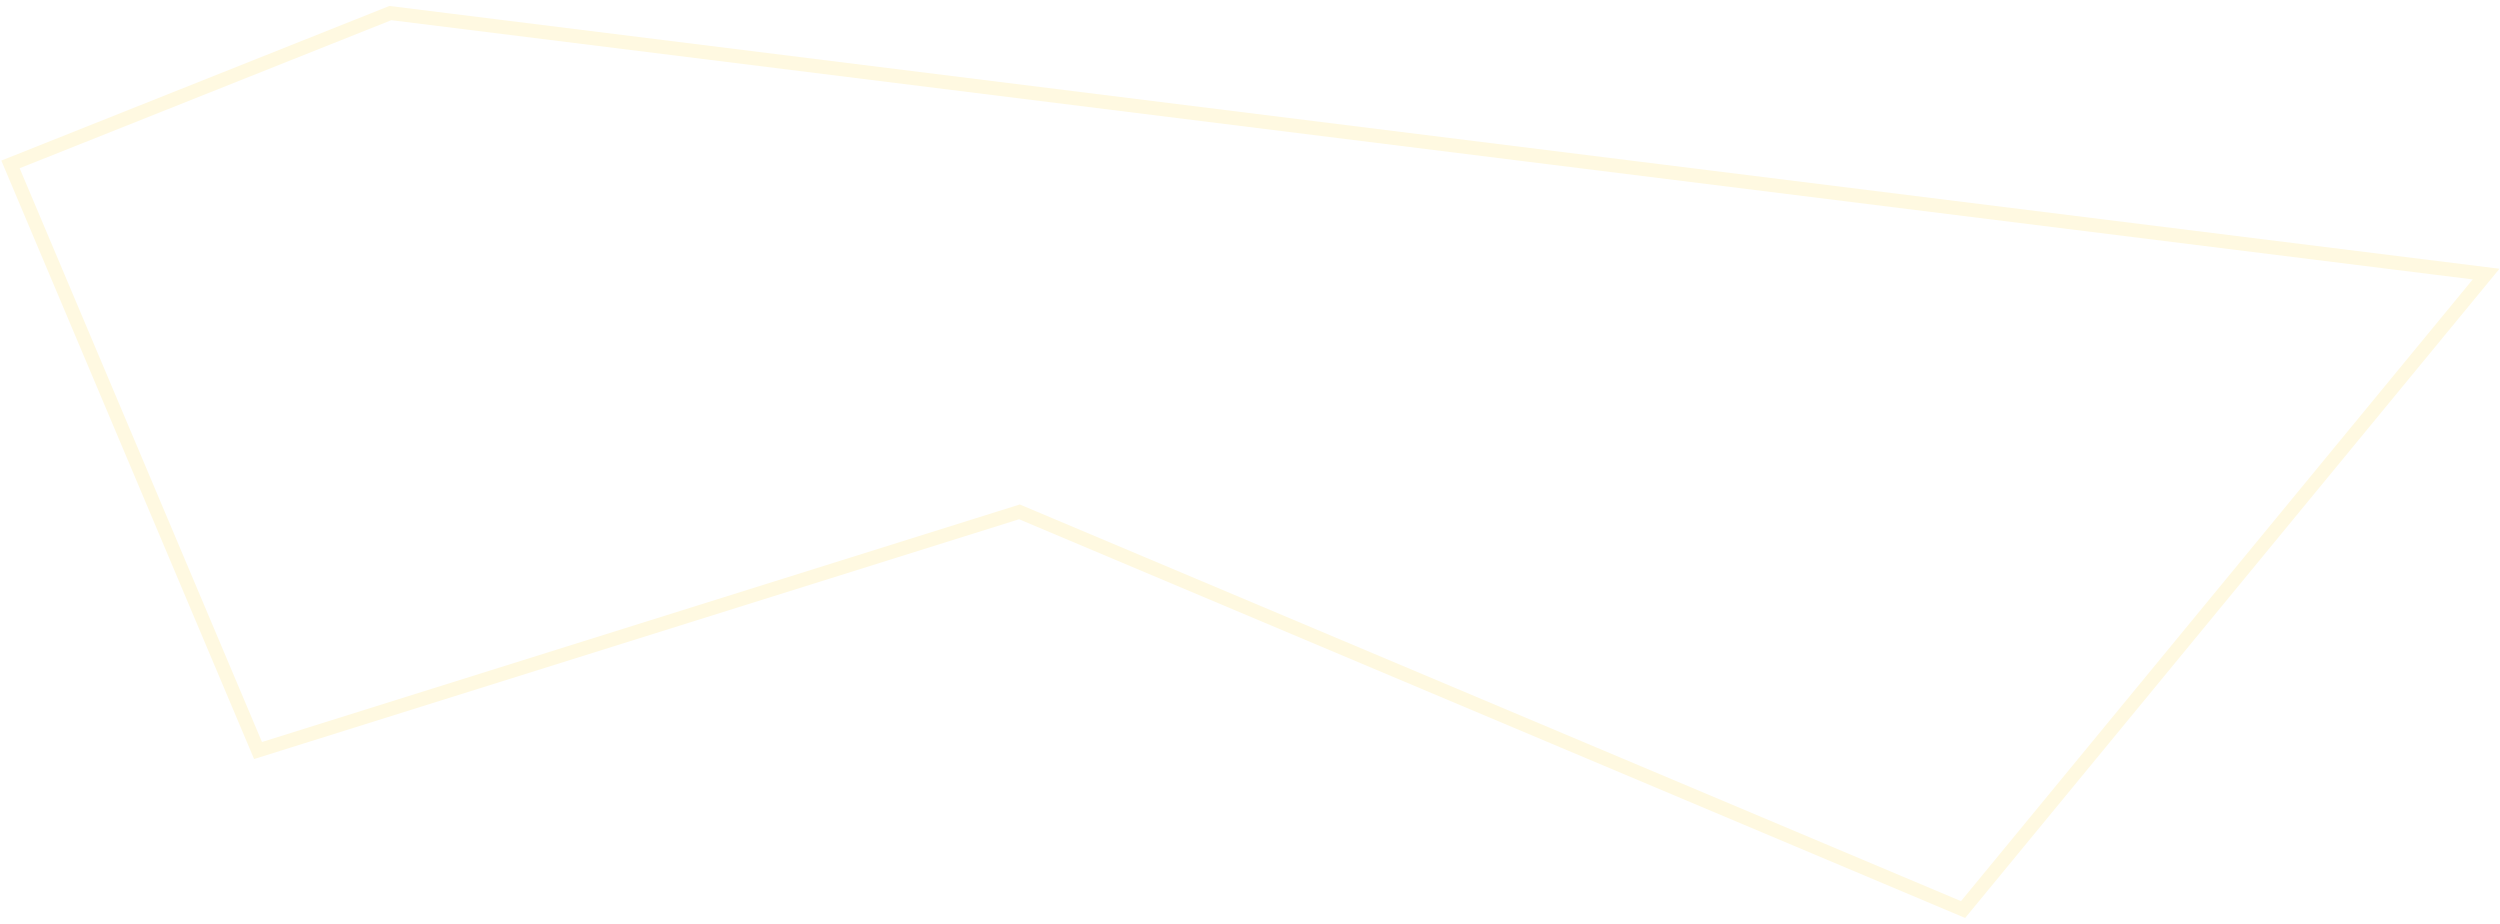
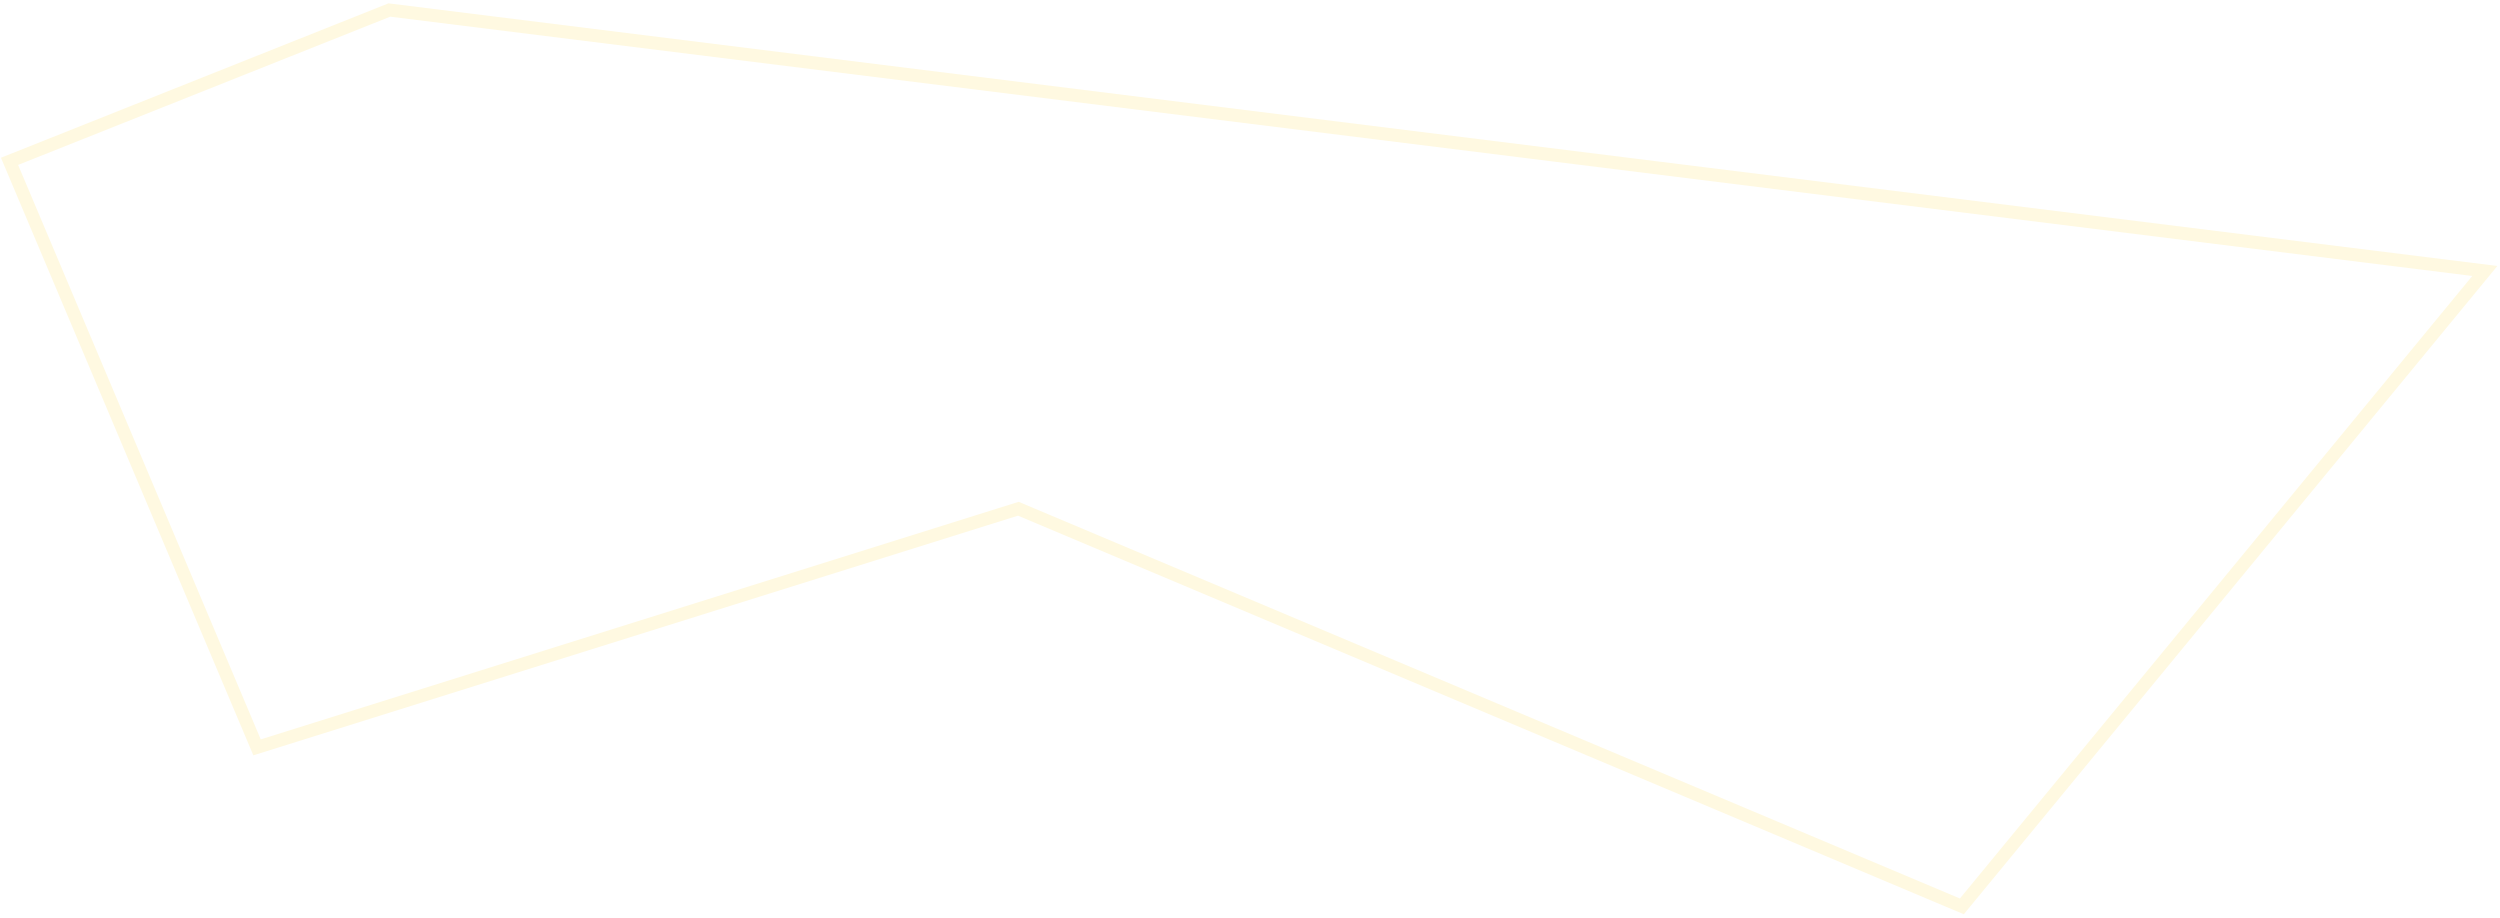
- <svg xmlns="http://www.w3.org/2000/svg" width="360" height="133" viewBox="0 0 360 133" fill="none">
-   <path d="M1.509 23.675L56.211 1.882L358 39.467L282.683 130.975L146.797 73.708L37.156 108.075L1.509 23.675Z" stroke="#FFF9E1" stroke-width="2" />
+ <svg xmlns="http://www.w3.org/2000/svg" width="384" height="141" viewBox="0 0 384 141" fill="none">
+   <path d="M1.463 24.78L59.804 1.538L381.669 41.622L301.341 139.219L156.416 78.142L39.481 114.795L1.463 24.78Z" stroke="#FFF9E1" stroke-width="2" />
</svg>
